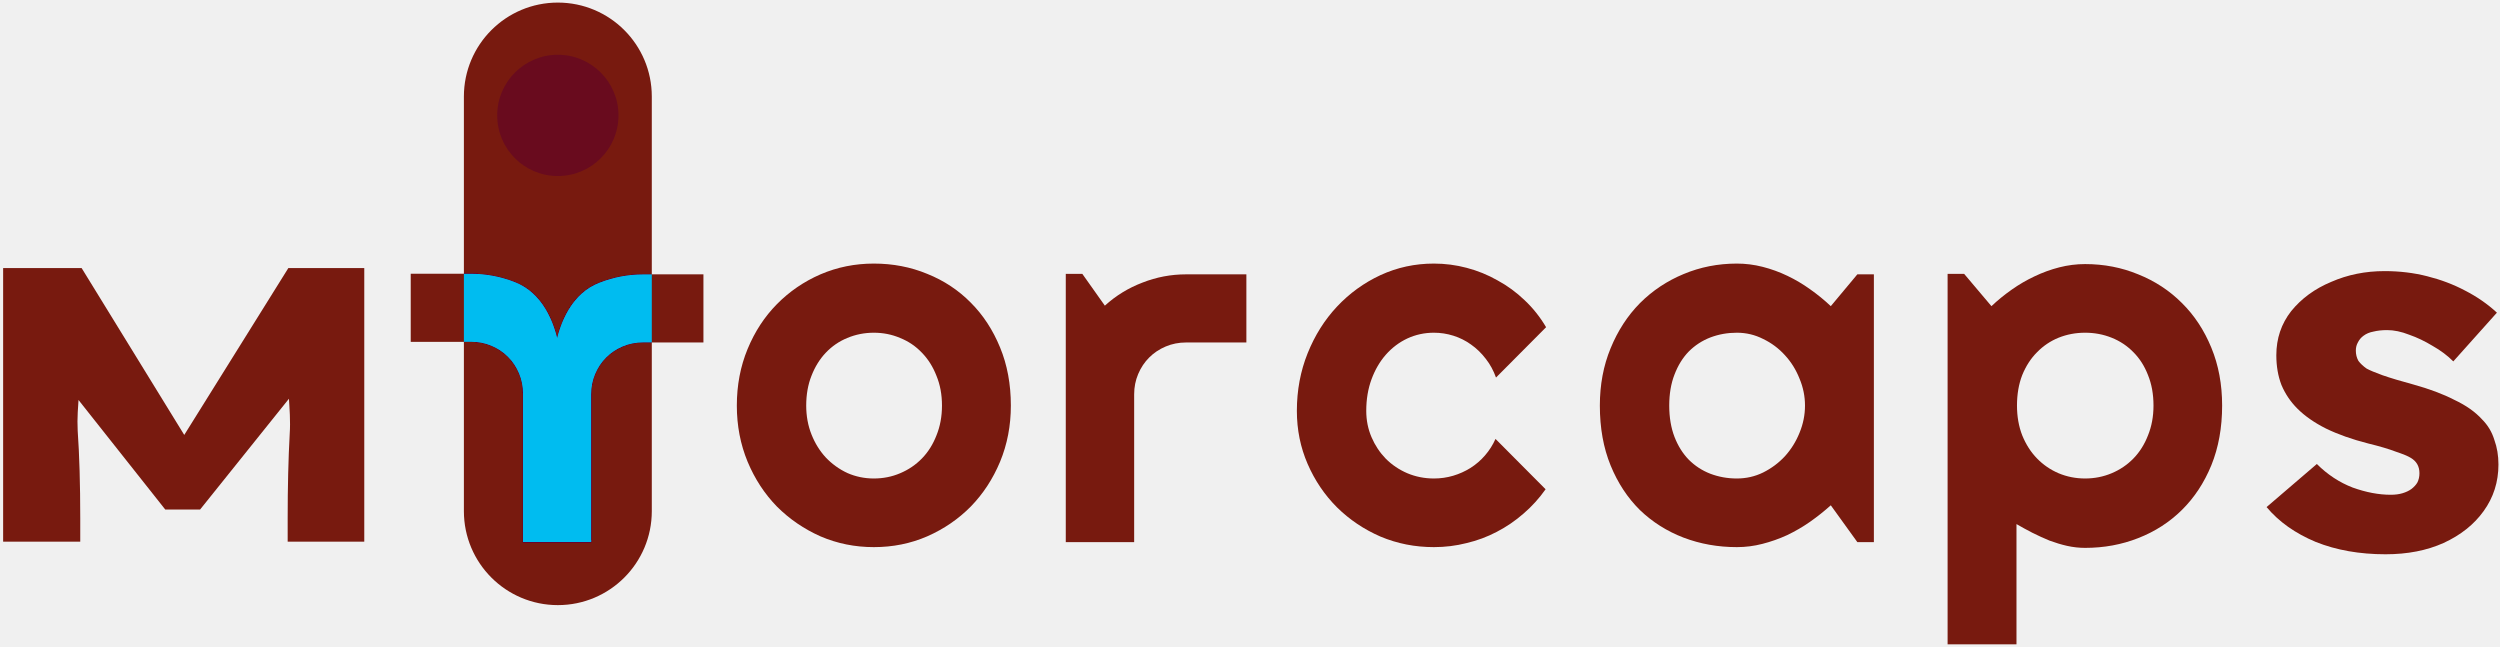
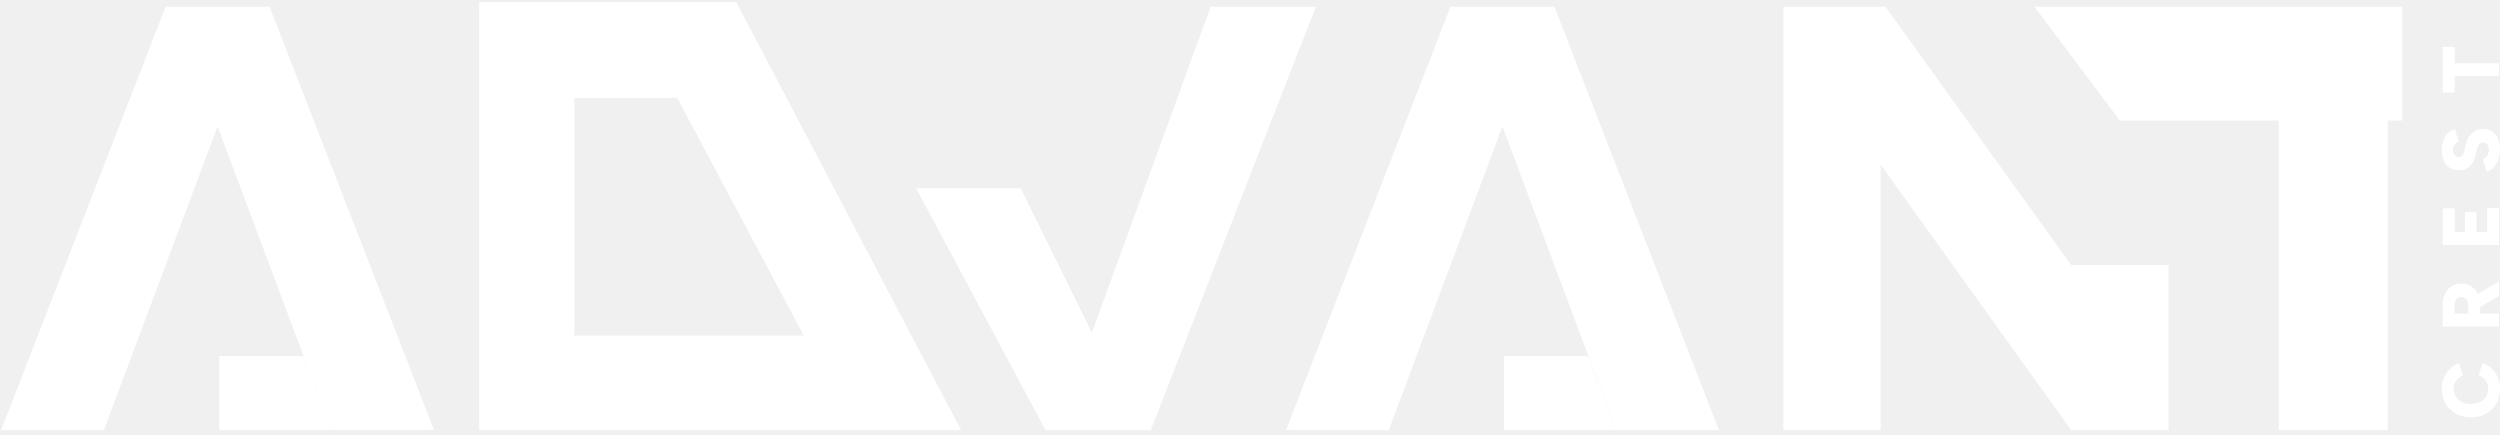
- <svg xmlns="http://www.w3.org/2000/svg" width="491" height="127" viewBox="0 0 491 127" fill="none">
-   <g style="mix-blend-mode:difference">
-     <path d="M116.115 106.471H102.685L108.94 68.623C109.859 63.059 112.469 57.514 117.739 55.506C120.494 54.424 123.347 53.882 126.299 53.882H138.154V67.263H126.299C124.888 67.263 123.56 67.526 122.314 68.05C121.068 68.575 119.985 69.297 119.067 70.215C118.149 71.133 117.427 72.216 116.902 73.462C116.378 74.708 116.115 76.036 116.115 77.447V106.471Z" fill="#78D6FF" />
-     <path d="M198.532 79.66C198.532 83.596 197.827 87.269 196.417 90.68C195.007 94.058 193.088 96.993 190.661 99.486C188.234 101.945 185.381 103.897 182.101 105.34C178.854 106.75 175.362 107.455 171.623 107.455C167.917 107.455 164.424 106.75 161.144 105.34C157.898 103.897 155.044 101.945 152.585 99.486C150.158 96.993 148.239 94.058 146.829 90.68C145.419 87.269 144.714 83.596 144.714 79.66C144.714 75.659 145.419 71.953 146.829 68.542C148.239 65.132 150.158 62.196 152.585 59.737C155.044 57.244 157.898 55.293 161.144 53.882C164.424 52.472 167.917 51.767 171.623 51.767C175.362 51.767 178.854 52.439 182.101 53.784C185.381 55.096 188.234 56.982 190.661 59.441C193.088 61.868 195.007 64.804 196.417 68.247C197.827 71.658 198.532 75.462 198.532 79.66ZM185.004 79.66C185.004 77.496 184.643 75.544 183.921 73.806C183.233 72.035 182.282 70.526 181.068 69.28C179.855 68.001 178.428 67.034 176.788 66.378C175.181 65.689 173.459 65.345 171.623 65.345C169.786 65.345 168.048 65.689 166.408 66.378C164.801 67.034 163.391 68.001 162.178 69.28C160.997 70.526 160.062 72.035 159.373 73.806C158.685 75.544 158.34 77.496 158.34 79.66C158.34 81.694 158.685 83.579 159.373 85.318C160.062 87.056 160.997 88.564 162.178 89.844C163.391 91.123 164.801 92.139 166.408 92.894C168.048 93.615 169.786 93.976 171.623 93.976C173.459 93.976 175.181 93.631 176.788 92.943C178.428 92.254 179.855 91.287 181.068 90.04C182.282 88.794 183.233 87.285 183.921 85.514C184.643 83.743 185.004 81.792 185.004 79.66Z" fill="#78D6FF" />
-     <path d="M222.749 106.471H209.319V53.784H212.566L216.993 60.032C219.158 58.064 221.617 56.555 224.372 55.506C227.127 54.424 229.98 53.882 232.932 53.882H244.788V67.263H232.932C231.522 67.263 230.194 67.526 228.947 68.05C227.701 68.575 226.619 69.297 225.701 70.215C224.782 71.133 224.061 72.216 223.536 73.462C223.011 74.708 222.749 76.036 222.749 77.447V106.471Z" fill="#78D6FF" />
-     <path d="M303.654 64.262L293.815 74.15C293.323 72.773 292.651 71.543 291.798 70.461C290.945 69.346 289.978 68.411 288.896 67.657C287.846 66.903 286.698 66.329 285.452 65.935C284.206 65.541 282.927 65.345 281.615 65.345C279.778 65.345 278.04 65.722 276.4 66.476C274.793 67.231 273.383 68.296 272.169 69.674C270.989 71.019 270.054 72.626 269.365 74.495C268.677 76.364 268.332 78.43 268.332 80.693C268.332 82.53 268.677 84.252 269.365 85.859C270.054 87.466 270.989 88.876 272.169 90.09C273.383 91.303 274.793 92.254 276.4 92.943C278.04 93.631 279.778 93.976 281.615 93.976C282.927 93.976 284.189 93.795 285.403 93.435C286.616 93.074 287.748 92.566 288.797 91.91C289.879 91.221 290.831 90.401 291.65 89.45C292.503 88.466 293.192 87.384 293.717 86.203L303.555 96.091C302.309 97.862 300.866 99.453 299.226 100.863C297.619 102.273 295.865 103.47 293.963 104.454C292.093 105.438 290.109 106.176 288.01 106.668C285.944 107.193 283.812 107.455 281.615 107.455C277.909 107.455 274.416 106.766 271.136 105.389C267.89 103.979 265.036 102.06 262.577 99.633C260.15 97.206 258.231 94.369 256.821 91.123C255.411 87.876 254.705 84.399 254.705 80.693C254.705 76.659 255.411 72.888 256.821 69.379C258.231 65.87 260.15 62.819 262.577 60.228C265.036 57.605 267.89 55.539 271.136 54.03C274.416 52.521 277.909 51.767 281.615 51.767C283.812 51.767 285.96 52.046 288.059 52.603C290.191 53.161 292.208 53.981 294.11 55.063C296.045 56.113 297.816 57.408 299.423 58.95C301.063 60.491 302.473 62.262 303.654 64.262Z" fill="#78D6FF" />
-     <path d="M368.03 106.471H364.783L359.568 99.24C358.289 100.387 356.928 101.47 355.485 102.486C354.075 103.47 352.582 104.339 351.008 105.094C349.434 105.815 347.811 106.389 346.138 106.816C344.498 107.242 342.826 107.455 341.12 107.455C337.414 107.455 333.921 106.832 330.642 105.586C327.395 104.339 324.542 102.536 322.082 100.174C319.655 97.78 317.737 94.861 316.326 91.418C314.916 87.974 314.211 84.055 314.211 79.66C314.211 75.561 314.916 71.806 316.326 68.395C317.737 64.951 319.655 61.999 322.082 59.54C324.542 57.08 327.395 55.178 330.642 53.833C333.921 52.456 337.414 51.767 341.12 51.767C342.826 51.767 344.515 51.98 346.187 52.407C347.86 52.833 349.483 53.423 351.057 54.178C352.632 54.932 354.124 55.817 355.534 56.834C356.977 57.851 358.322 58.95 359.568 60.13L364.783 53.882H368.03V106.471ZM354.501 79.66C354.501 77.824 354.14 76.053 353.419 74.347C352.73 72.609 351.779 71.084 350.566 69.772C349.352 68.428 347.925 67.362 346.286 66.575C344.679 65.755 342.957 65.345 341.12 65.345C339.284 65.345 337.545 65.656 335.906 66.279C334.299 66.903 332.888 67.821 331.675 69.034C330.494 70.248 329.56 71.756 328.871 73.56C328.182 75.331 327.838 77.365 327.838 79.66C327.838 81.956 328.182 84.006 328.871 85.81C329.56 87.581 330.494 89.073 331.675 90.286C332.888 91.5 334.299 92.418 335.906 93.041C337.545 93.664 339.284 93.976 341.12 93.976C342.957 93.976 344.679 93.582 346.286 92.795C347.925 91.975 349.352 90.909 350.566 89.597C351.779 88.253 352.73 86.728 353.419 85.022C354.14 83.284 354.501 81.497 354.501 79.66Z" fill="#78D6FF" />
-     <path d="M396.037 126.542H382.509V53.784H385.756L391.118 60.13C392.332 58.982 393.66 57.9 395.103 56.883C396.546 55.867 398.038 54.998 399.579 54.276C401.154 53.522 402.777 52.931 404.45 52.505C406.122 52.079 407.811 51.865 409.517 51.865C413.223 51.865 416.699 52.538 419.946 53.882C423.226 55.194 426.079 57.064 428.506 59.491C430.965 61.917 432.9 64.853 434.311 68.296C435.721 71.707 436.426 75.495 436.426 79.66C436.426 83.989 435.721 87.892 434.311 91.368C432.9 94.812 430.965 97.747 428.506 100.174C426.079 102.568 423.226 104.405 419.946 105.684C416.699 106.963 413.223 107.603 409.517 107.603C408.336 107.603 407.155 107.471 405.975 107.209C404.827 106.947 403.679 106.602 402.531 106.176C401.416 105.717 400.301 105.209 399.186 104.651C398.104 104.093 397.054 103.52 396.037 102.929V126.542ZM422.947 79.66C422.947 77.43 422.586 75.43 421.864 73.659C421.176 71.888 420.225 70.395 419.011 69.182C417.798 67.936 416.371 66.984 414.731 66.329C413.092 65.673 411.353 65.345 409.517 65.345C407.68 65.345 405.942 65.673 404.302 66.329C402.695 66.984 401.285 67.936 400.071 69.182C398.858 70.395 397.89 71.888 397.169 73.659C396.48 75.43 396.136 77.43 396.136 79.66C396.136 81.792 396.48 83.743 397.169 85.514C397.89 87.285 398.858 88.794 400.071 90.04C401.285 91.287 402.695 92.254 404.302 92.943C405.942 93.631 407.68 93.976 409.517 93.976C411.353 93.976 413.092 93.631 414.731 92.943C416.371 92.254 417.798 91.287 419.011 90.04C420.225 88.794 421.176 87.285 421.864 85.514C422.586 83.743 422.947 81.792 422.947 79.66Z" fill="#78D6FF" />
-     <path d="M102.705 106.346H116.135L109.88 68.497C108.961 62.933 106.352 57.388 101.081 55.38C98.327 54.298 95.473 53.757 92.522 53.757H80.666V67.138H92.522C93.932 67.138 95.26 67.4 96.506 67.925C97.753 68.45 98.835 69.171 99.753 70.09C100.672 71.008 101.393 72.09 101.918 73.336C102.443 74.583 102.705 75.911 102.705 77.321V106.346Z" fill="#78D6FF" />
-     <path d="M0.615 106.379V52.646H16.03L41.62 94.256L30.739 94.155L56.632 52.646H71.543V106.379H56.498V101.812C56.498 95.633 56.632 90.091 56.901 85.188C57.237 80.218 56.095 75.348 56.834 70.579L58.748 75.819L39.303 100.066H32.452L13.411 76.02L15.325 70.579C16.131 75.08 14.989 79.748 15.258 84.584C15.593 89.353 15.761 95.095 15.761 101.812V106.379H0.615Z" fill="#78D6FF" />
-     <path d="M468.53 108.859C463.426 108.859 458.858 108.053 454.828 106.441C450.798 104.762 447.574 102.478 445.156 99.59L455.03 91.127C457.112 93.209 459.463 94.754 462.082 95.761C464.702 96.702 467.187 97.172 469.538 97.172C470.411 97.172 471.183 97.071 471.855 96.87C472.527 96.668 473.098 96.4 473.568 96.064C474.105 95.661 474.508 95.224 474.777 94.754C475.046 94.217 475.18 93.612 475.18 92.941C475.18 91.597 474.609 90.59 473.467 89.918C472.93 89.582 471.956 89.179 470.545 88.709C469.135 88.172 467.321 87.634 465.105 87.097C461.948 86.291 459.194 85.317 456.843 84.175C454.56 83.033 452.679 81.724 451.201 80.246C449.858 78.903 448.817 77.358 448.078 75.612C447.406 73.865 447.071 71.917 447.071 69.768C447.071 66.477 448.045 63.589 449.992 61.103C452.007 58.618 454.627 56.704 457.851 55.361C461.075 53.95 464.567 53.245 468.329 53.245C471.284 53.245 474.072 53.581 476.691 54.252C479.378 54.924 481.863 55.864 484.147 57.074C486.497 58.282 488.58 59.727 490.393 61.406L481.829 70.977C480.687 69.835 479.344 68.828 477.799 67.954C476.255 67.014 474.71 66.275 473.165 65.738C471.62 65.133 470.176 64.831 468.833 64.831C467.825 64.831 466.918 64.932 466.112 65.133C465.374 65.268 464.735 65.537 464.198 65.939C463.728 66.275 463.358 66.712 463.09 67.249C462.821 67.719 462.687 68.257 462.687 68.861C462.687 69.6 462.855 70.272 463.191 70.876C463.594 71.413 464.131 71.917 464.803 72.388C465.407 72.723 466.448 73.16 467.926 73.697C469.471 74.234 471.486 74.839 473.971 75.511C477.128 76.384 479.814 77.391 482.031 78.533C484.314 79.608 486.128 80.884 487.471 82.362C488.613 83.504 489.419 84.847 489.889 86.392C490.427 87.869 490.695 89.481 490.695 91.228C490.695 94.653 489.721 97.709 487.774 100.396C485.893 103.015 483.273 105.098 479.915 106.642C476.624 108.12 472.829 108.859 468.53 108.859Z" fill="#78D6FF" />
-   </g>
-   <circle cx="11.91" cy="11.91" r="11.91" transform="matrix(1 0 0 -1 97.6504 34.5747)" fill="#E1E1E1" />
-   <g style="mix-blend-mode:difference">
-     <rect x="128.014" y="0.507" width="118.339" height="36.906" rx="18.453" transform="rotate(90 128.014 0.506836)" fill="#78D6FF" />
-   </g>
+ <svg xmlns="http://www.w3.org/2000/svg" width="495" height="86" viewBox="0 0 495 86" fill="none">
+   <path d="M43.408 70.514H60.066L65.621 85.165H43.408V70.514Z" fill="white" />
+   <path d="M297.79 70.514H314.448L320.003 85.165H297.79V70.514Z" fill="white" />
+   <path d="M65.591 85.165L34.219 1.348H53.378L85.946 85.165H65.591ZM0.214 85.165L32.783 1.348H51.941L20.569 85.165H0.214Z" fill="white" />
+   <path d="M209.167 85.165L239.7 1.348H260.535L227.846 85.165H209.167ZM207.012 85.165L181.388 37.269H202.103L225.691 85.165H207.012Z" fill="white" />
+   <path d="M319.997 85.165L288.625 1.348H307.784L340.352 85.165H319.997ZM254.62 85.165L287.189 1.348H306.347L274.975 85.165H254.62Z" fill="white" />
+   <path d="M353.095 85.165V1.348H373.331L410.09 52.476H429.368V85.165H410.09L372.373 32.6V85.165H353.095Z" fill="white" />
+   <path d="M451.213 85.165V23.859H419.734L402.839 1.348H475.639V23.859H472.766V85.165H451.213Z" fill="white" />
+   <path fill-rule="evenodd" clip-rule="evenodd" d="M190.296 85.165H94.863V0.415H145.775L190.296 85.165ZM113.728 19.38V66.432H159.136L134.096 19.38H113.728Z" fill="white" />
+   <path d="M495 76.994C495 78.097 494.756 79.074 494.268 79.923C493.769 80.761 493.09 81.425 492.23 81.913C491.36 82.391 490.362 82.629 489.237 82.629C488.112 82.629 487.12 82.391 486.26 81.913C485.39 81.425 484.71 80.761 484.222 79.923C483.723 79.074 483.474 78.097 483.474 76.994C483.474 76.187 483.617 75.449 483.904 74.781C484.18 74.102 484.572 73.518 485.082 73.029C485.591 72.531 486.18 72.149 486.849 71.883L487.661 74.287C487.289 74.446 486.966 74.664 486.69 74.94C486.414 75.205 486.202 75.513 486.053 75.863C485.904 76.203 485.83 76.58 485.83 76.994C485.83 77.577 485.973 78.097 486.26 78.554C486.547 79.01 486.95 79.366 487.47 79.621C487.979 79.875 488.568 80.003 489.237 80.003C489.906 80.003 490.5 79.875 491.02 79.621C491.53 79.355 491.933 78.994 492.23 78.538C492.517 78.071 492.66 77.54 492.66 76.946C492.66 76.511 492.58 76.123 492.421 75.784C492.262 75.444 492.039 75.152 491.753 74.908C491.466 74.653 491.137 74.436 490.765 74.255L491.577 71.851C492.257 72.106 492.856 72.483 493.376 72.982C493.886 73.481 494.284 74.07 494.57 74.749C494.857 75.428 495 76.176 495 76.994Z" fill="white" />
+   <path d="M494.81 64.667H483.666V60.289C483.666 59.482 483.825 58.766 484.143 58.14C484.451 57.514 484.886 57.025 485.449 56.675C486.001 56.314 486.637 56.134 487.359 56.134C488.081 56.134 488.723 56.314 489.286 56.675C489.848 57.036 490.289 57.535 490.607 58.172C490.915 58.798 491.069 59.52 491.069 60.337V62.104H494.81V64.667ZM494.81 58.617L490.384 61.133L488.967 59.206L494.81 55.688V58.617ZM488.712 62.104V60.369C488.712 60.071 488.654 59.806 488.537 59.572C488.421 59.339 488.261 59.159 488.06 59.031C487.847 58.893 487.614 58.824 487.359 58.824C486.966 58.824 486.643 58.973 486.388 59.27C486.133 59.557 486.006 59.939 486.006 60.416V62.104H488.712Z" fill="white" />
+   <path d="M494.81 48.504H483.666V41.244H486.022V45.941H488.06V42.008H490.336V45.941H492.454V41.164H494.81V48.504Z" fill="white" />
+   <path d="M495 29.634C495 30.175 494.931 30.695 494.793 31.194C494.645 31.682 494.448 32.128 494.204 32.531C493.95 32.924 493.668 33.248 493.361 33.502C493.042 33.757 492.702 33.916 492.342 33.98L491.625 31.449C491.933 31.332 492.204 31.13 492.437 30.844C492.66 30.547 492.777 30.175 492.787 29.729C492.798 29.294 492.697 28.933 492.485 28.647C492.273 28.349 491.997 28.201 491.657 28.201C491.392 28.201 491.158 28.307 490.957 28.519C490.755 28.721 490.601 29.013 490.495 29.395L490.097 30.971C489.959 31.523 489.741 32.006 489.444 32.42C489.147 32.823 488.786 33.142 488.361 33.375C487.926 33.598 487.433 33.709 486.881 33.709C485.809 33.709 484.976 33.354 484.381 32.643C483.776 31.932 483.474 30.929 483.474 29.634C483.474 28.923 483.575 28.302 483.776 27.771C483.967 27.24 484.254 26.789 484.636 26.418C485.018 26.036 485.496 25.733 486.069 25.51L486.817 28.026C486.531 28.111 486.271 28.296 486.037 28.583C485.804 28.859 485.687 29.22 485.687 29.666C485.687 30.111 485.788 30.462 485.989 30.716C486.191 30.96 486.483 31.082 486.865 31.082C487.13 31.082 487.353 30.982 487.534 30.78C487.703 30.578 487.831 30.302 487.916 29.952L488.314 28.376C488.537 27.474 488.956 26.773 489.571 26.274C490.176 25.765 490.866 25.51 491.641 25.51C492.342 25.51 492.941 25.675 493.44 26.004C493.939 26.322 494.326 26.789 494.602 27.405C494.868 28.02 495 28.763 495 29.634Z" fill="white" />
+   <path d="M494.81 15.078H486.022V18.326H483.666V9.283H486.022V12.531H494.81V15.078Z" fill="white" />
</svg>
